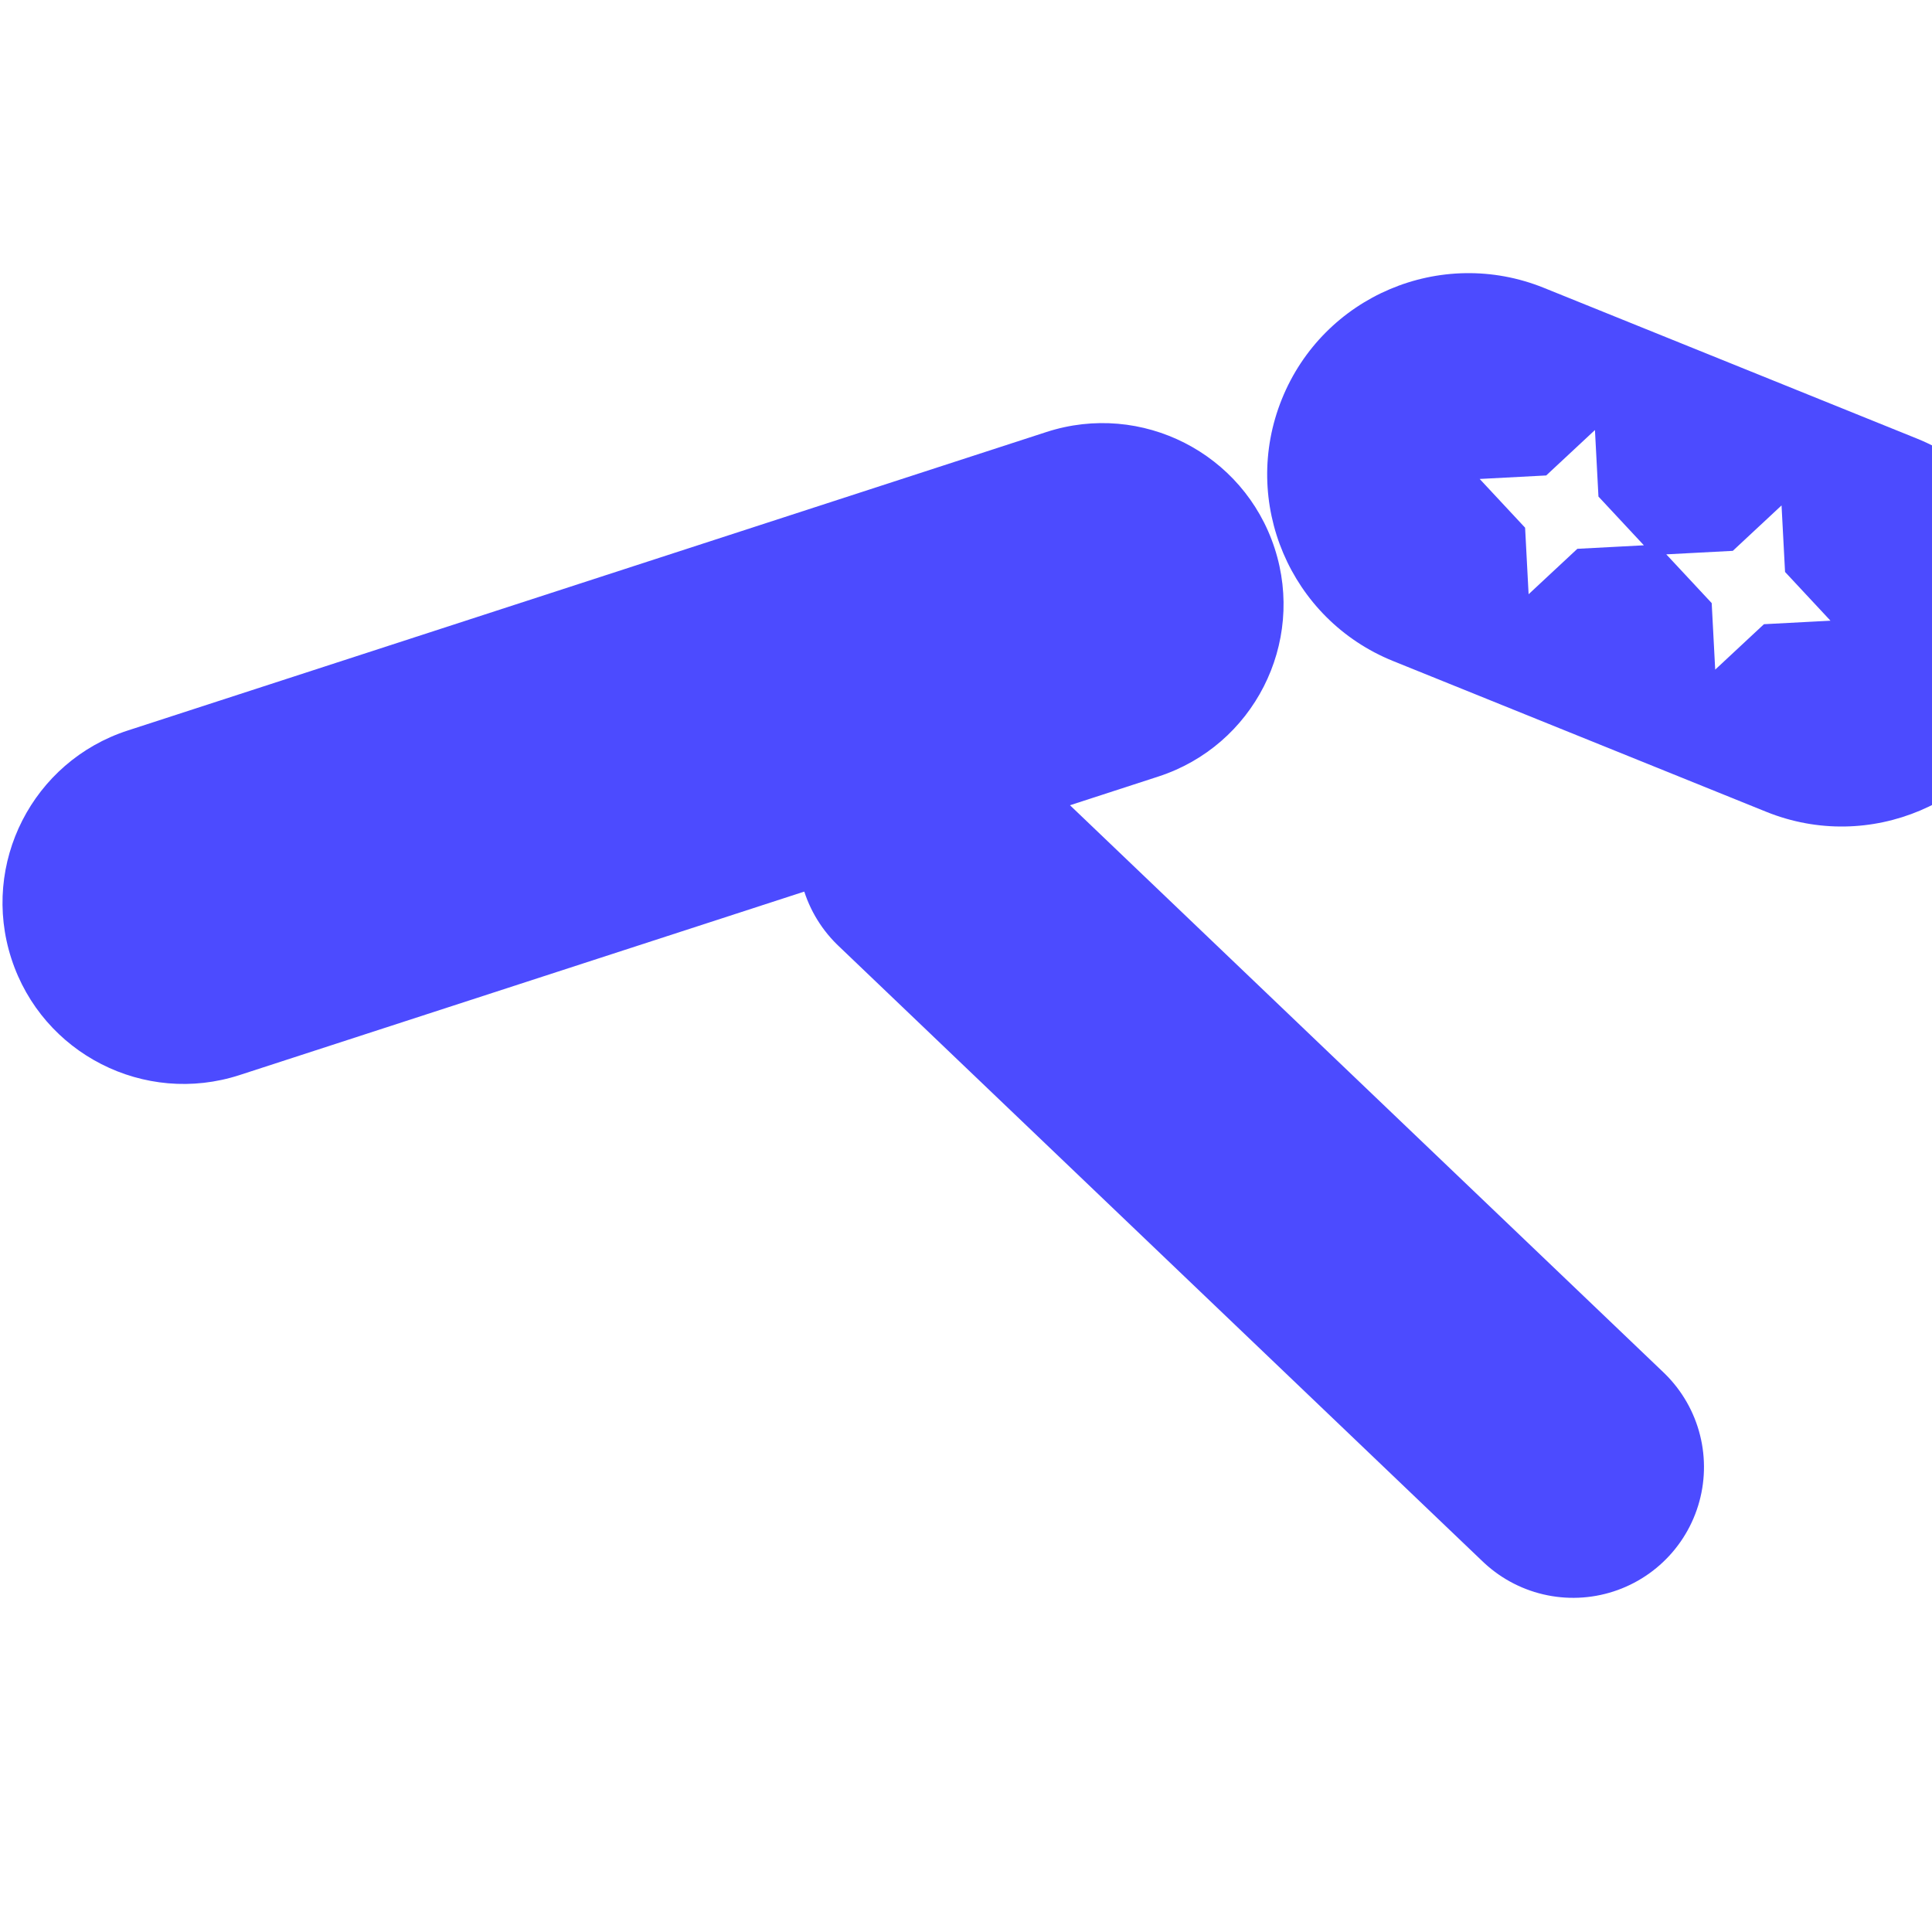
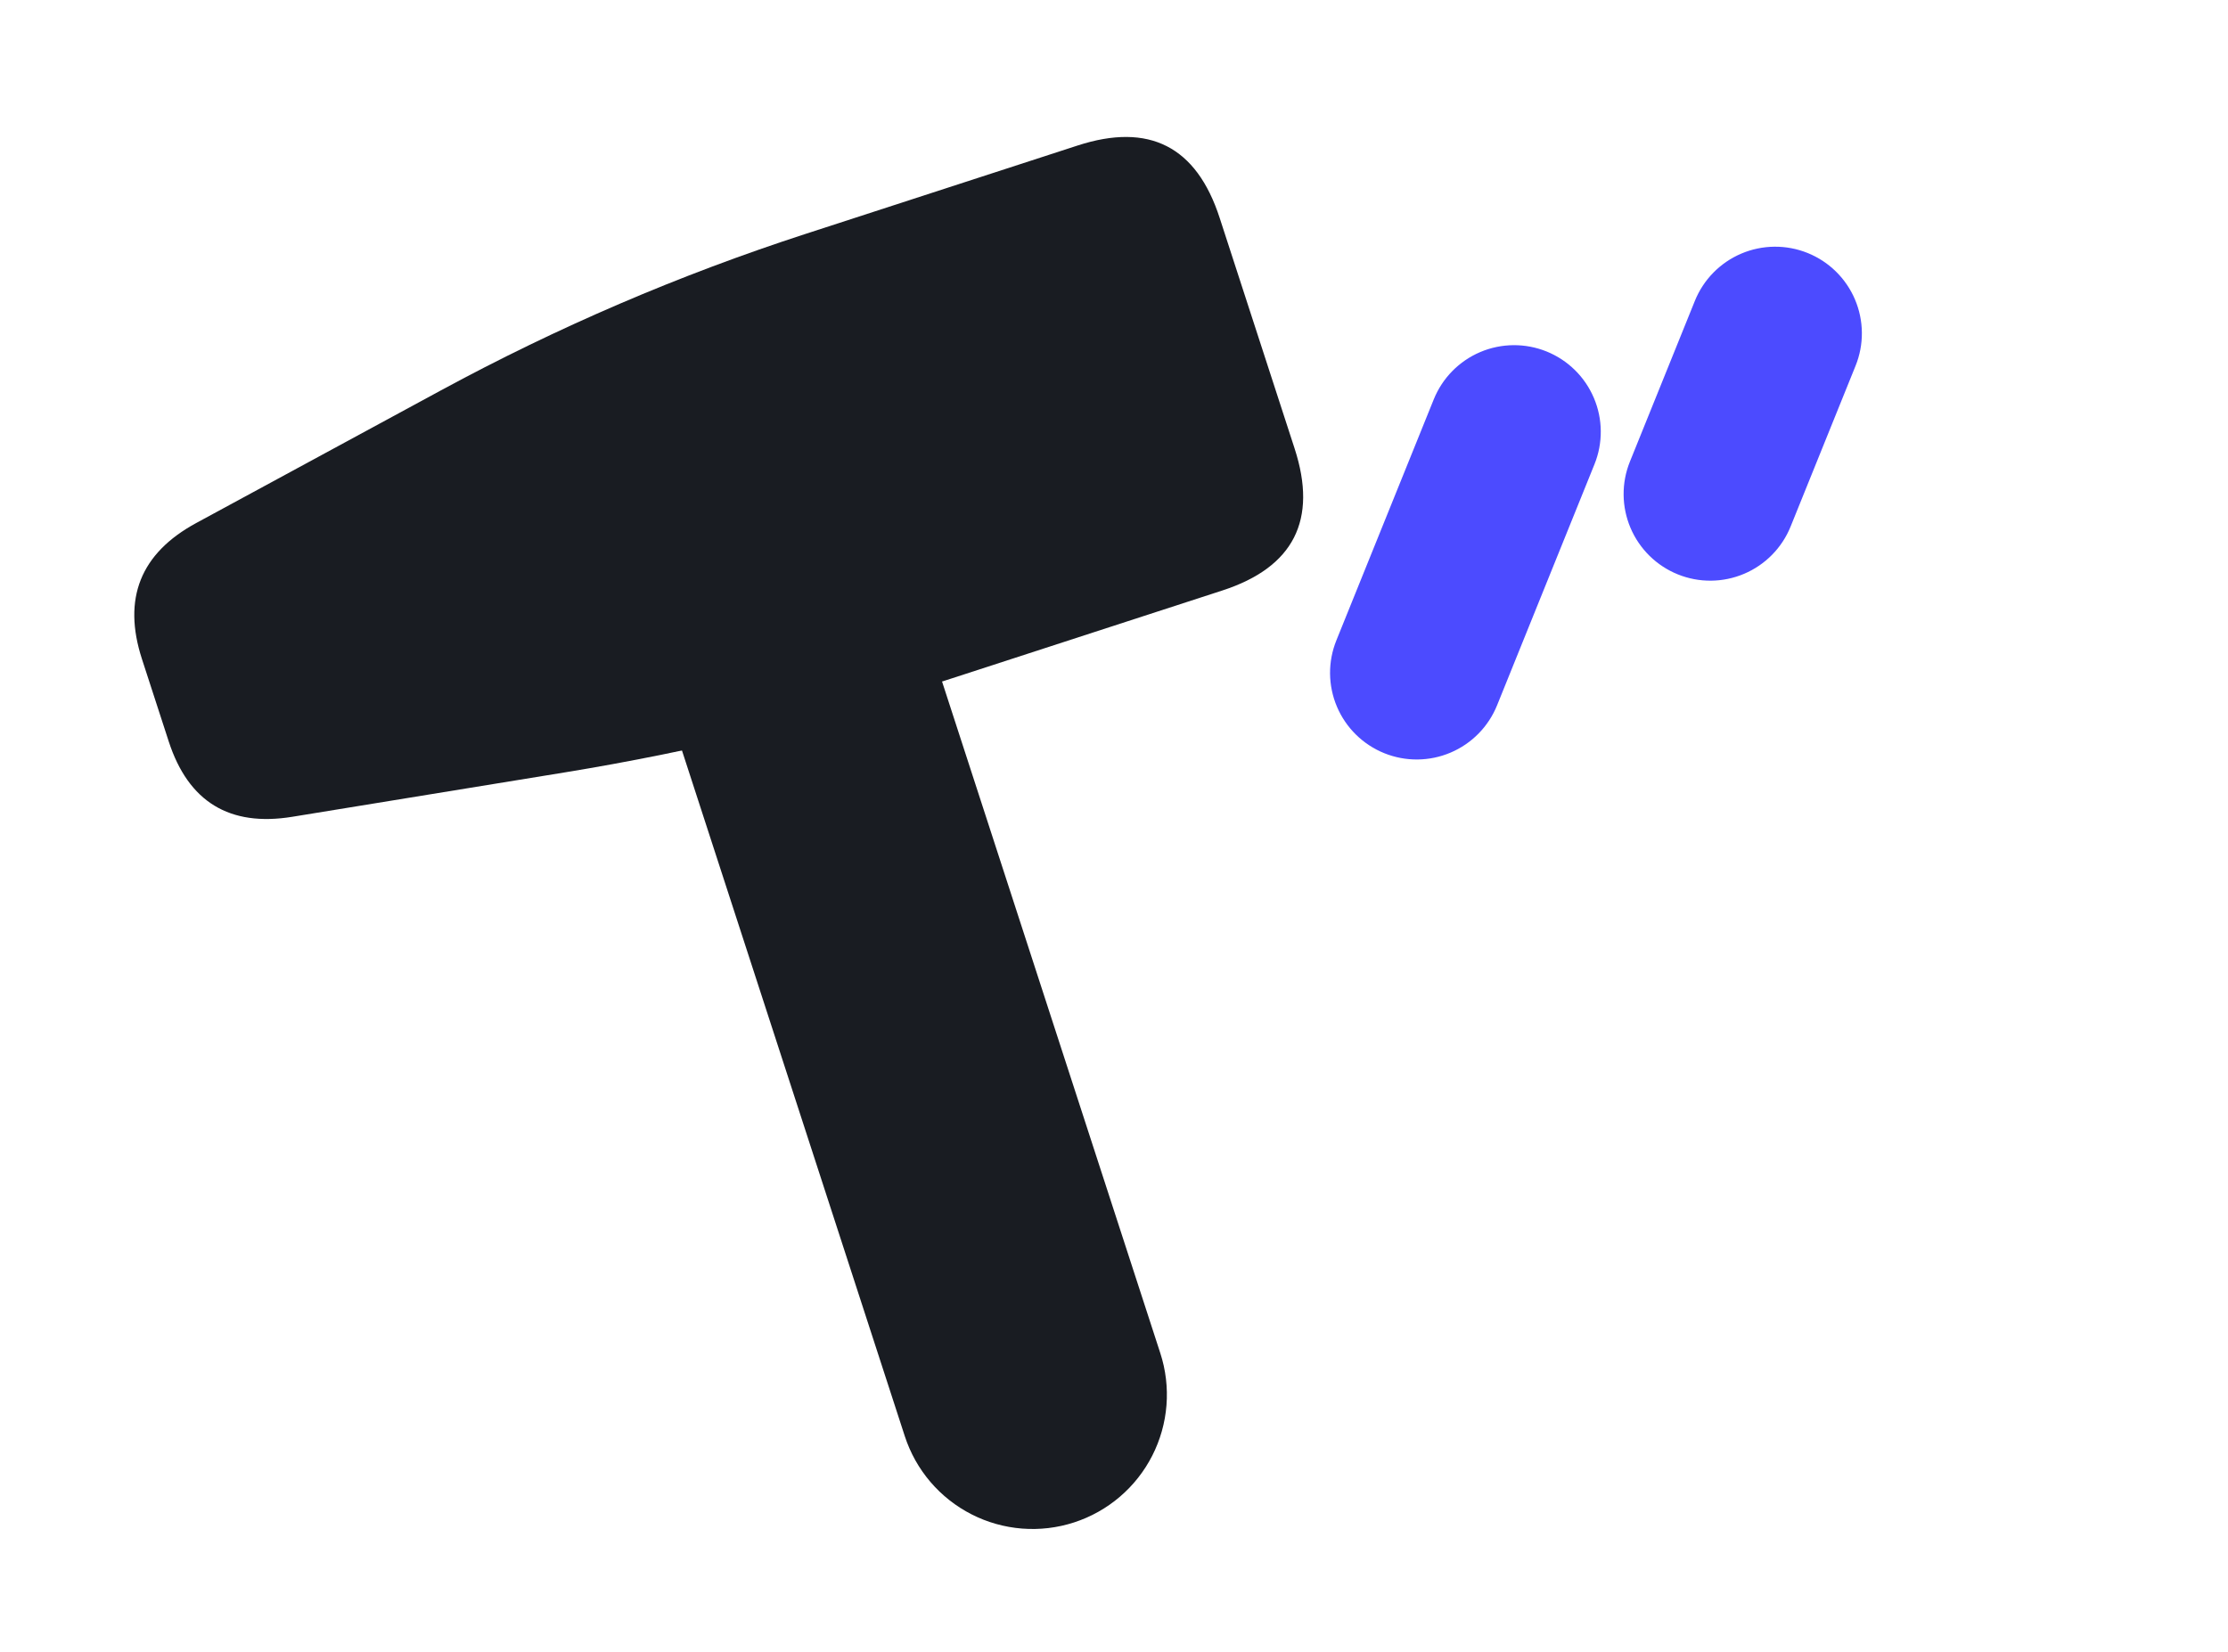
- <svg xmlns="http://www.w3.org/2000/svg" viewBox="0 0 48 48">
-   <g transform="rotate(-18 24 24)" fill="#4C4BFF">
-     <path d="M6 12h24a4.5 4.5 0 0 1 4.5 4.5A4.5 4.5 0 0 1 30 21H6a4.5 4.5 0 0 1-4.5-4.5A4.5 4.5 0 0 1 6 12Z" />
-     <path d="M24 21 34.5 40.5" fill="none" stroke="#4C4BFF" stroke-width="6.5" stroke-linecap="round" />
-   </g>
-   <g transform="rotate(22 24 24)" fill="#4C4BFF">
-     <path fill-rule="evenodd" d="M31 3h10a5 5 0 0 1 0 10H31a5 5 0 0 1 0-10Zm2.5 2.8.7 1.5 1.5.7-1.5.7-.7 1.5-.7-1.5-1.5-.7 1.5-.7.7-1.5Zm5 0 .7 1.5 1.5.7-1.5.7-.7 1.5-.7-1.5-1.5-.7 1.5-.7.7-1.5Z" />
-   </g>
+ <svg xmlns="http://www.w3.org/2000/svg" viewBox="102.203 205.164 273.232 202.548">
+   <path fill="#191C22" fill-rule="nonzero" d="M 126.275 269.311 L 156.266 253.052 C 170.595 245.285 185.509 238.884 201.008 233.849 L 234.364 223.01 C 243.124 220.164 248.928 223.121 251.774 231.881 L 260.97 260.184 C 263.817 268.944 260.86 274.747 252.099 277.594 L 218.743 288.432 C 203.244 293.468 187.452 297.297 171.366 299.92 L 138.046 305.349 C 130.354 306.6 125.304 303.519 122.895 296.107 L 119.611 285.999 C 117.203 278.586 119.424 273.024 126.275 269.311" />
+   <path fill="#191C22" fill-rule="nonzero" d="M 195.825 274.646 C 196.338 274.479 196.858 274.338 197.385 274.222 C 197.912 274.107 198.443 274.017 198.979 273.954 C 199.515 273.89 200.052 273.853 200.592 273.843 C 201.131 273.832 201.67 273.848 202.208 273.89 C 202.746 273.933 203.28 274.001 203.811 274.096 C 204.342 274.191 204.868 274.311 205.387 274.458 C 205.906 274.604 206.417 274.776 206.919 274.973 C 207.422 275.169 207.913 275.39 208.394 275.635 C 208.875 275.88 209.342 276.148 209.797 276.439 C 210.251 276.73 210.69 277.042 211.114 277.376 C 211.538 277.71 211.944 278.064 212.333 278.438 C 212.722 278.812 213.091 279.204 213.442 279.614 C 213.792 280.025 214.122 280.451 214.43 280.894 C 214.739 281.336 215.025 281.793 215.288 282.264 C 215.552 282.734 215.792 283.217 216.008 283.711 C 216.224 284.206 216.416 284.709 216.583 285.222 L 244.499 371.141 C 244.666 371.654 244.807 372.174 244.923 372.701 C 245.038 373.228 245.128 373.759 245.191 374.295 C 245.255 374.831 245.292 375.368 245.302 375.908 C 245.313 376.447 245.297 376.986 245.255 377.524 C 245.212 378.062 245.144 378.596 245.049 379.127 C 244.954 379.658 244.833 380.184 244.687 380.703 C 244.54 381.222 244.369 381.733 244.172 382.235 C 243.976 382.738 243.755 383.229 243.51 383.71 C 243.265 384.191 242.997 384.658 242.706 385.113 C 242.415 385.567 242.103 386.006 241.769 386.43 C 241.435 386.854 241.081 387.26 240.707 387.649 C 240.333 388.038 239.941 388.407 239.53 388.758 C 239.12 389.108 238.694 389.438 238.251 389.746 C 237.808 390.055 237.352 390.341 236.881 390.604 C 236.41 390.868 235.928 391.108 235.434 391.324 C 234.939 391.54 234.435 391.732 233.922 391.899 C 233.409 392.065 232.889 392.207 232.362 392.322 C 231.835 392.438 231.304 392.527 230.768 392.591 C 230.232 392.654 229.695 392.691 229.155 392.702 C 228.616 392.712 228.077 392.696 227.539 392.654 C 227.001 392.612 226.467 392.543 225.936 392.448 C 225.405 392.353 224.879 392.233 224.36 392.086 C 223.841 391.94 223.33 391.768 222.827 391.572 C 222.325 391.375 221.833 391.154 221.353 390.909 C 220.872 390.664 220.404 390.396 219.95 390.106 C 219.496 389.815 219.057 389.502 218.633 389.168 C 218.209 388.834 217.803 388.48 217.414 388.106 C 217.025 387.732 216.655 387.34 216.305 386.93 C 215.955 386.52 215.625 386.093 215.317 385.651 C 215.008 385.208 214.722 384.751 214.458 384.281 C 214.195 383.81 213.955 383.327 213.739 382.833 C 213.522 382.339 213.331 381.835 213.164 381.322 L 185.248 295.404 C 185.081 294.891 184.94 294.371 184.824 293.844 C 184.709 293.317 184.619 292.785 184.556 292.249 C 184.492 291.714 184.455 291.176 184.445 290.637 C 184.434 290.097 184.45 289.558 184.492 289.021 C 184.535 288.483 184.603 287.948 184.698 287.417 C 184.793 286.886 184.914 286.361 185.06 285.841 C 185.206 285.322 185.378 284.811 185.575 284.309 C 185.771 283.806 185.992 283.315 186.237 282.834 C 186.482 282.353 186.75 281.886 187.041 281.431 C 187.332 280.977 187.644 280.538 187.978 280.114 C 188.312 279.691 188.666 279.284 189.04 278.895 C 189.414 278.506 189.806 278.137 190.216 277.786 C 190.627 277.436 191.053 277.107 191.496 276.798 C 191.938 276.49 192.395 276.203 192.866 275.94 C 193.337 275.676 193.819 275.436 194.313 275.22 C 194.808 275.004 195.311 274.812 195.825 274.646" />
+   <path fill="#4C4BFF" fill-rule="nonzero" d="M 291.869 248.275 C 292.516 248.537 293.131 248.859 293.715 249.241 C 294.298 249.624 294.839 250.06 295.337 250.549 C 295.835 251.038 296.28 251.571 296.673 252.148 C 297.065 252.725 297.398 253.334 297.671 253.977 C 297.943 254.619 298.151 255.282 298.293 255.965 C 298.435 256.648 298.509 257.339 298.515 258.037 C 298.521 258.734 298.459 259.426 298.329 260.112 C 298.199 260.797 298.003 261.464 297.742 262.111 L 285.798 291.674 C 285.536 292.321 285.214 292.936 284.831 293.52 C 284.449 294.103 284.013 294.644 283.524 295.142 C 283.035 295.639 282.502 296.085 281.925 296.477 C 281.348 296.87 280.738 297.203 280.096 297.476 C 279.454 297.748 278.791 297.956 278.108 298.098 C 277.424 298.24 276.734 298.314 276.036 298.32 C 275.338 298.326 274.646 298.264 273.961 298.134 C 273.275 298.004 272.609 297.808 271.962 297.547 C 271.315 297.285 270.699 296.963 270.116 296.58 C 269.532 296.198 268.992 295.762 268.494 295.273 C 267.996 294.784 267.551 294.251 267.158 293.674 C 266.765 293.097 266.433 292.487 266.16 291.845 C 265.887 291.203 265.68 290.54 265.538 289.857 C 265.396 289.173 265.322 288.483 265.315 287.785 C 265.309 287.087 265.371 286.395 265.502 285.71 C 265.632 285.024 265.828 284.358 266.089 283.711 L 278.033 254.148 C 278.295 253.501 278.617 252.886 278.999 252.302 C 279.382 251.718 279.818 251.178 280.307 250.68 C 280.796 250.182 281.329 249.737 281.906 249.344 C 282.483 248.951 283.092 248.619 283.735 248.346 C 284.377 248.073 285.04 247.866 285.723 247.724 C 286.406 247.582 287.097 247.508 287.795 247.502 C 288.493 247.496 289.184 247.558 289.87 247.688 C 290.555 247.818 291.222 248.014 291.869 248.275" />
+   <path fill="#4C4BFF" fill-rule="nonzero" d="M 323.888 236.197 C 324.535 236.459 325.151 236.781 325.734 237.163 C 326.318 237.546 326.859 237.982 327.356 238.471 C 327.854 238.96 328.299 239.493 328.692 240.07 C 329.085 240.647 329.418 241.256 329.69 241.899 C 329.963 242.541 330.17 243.204 330.312 243.887 C 330.455 244.57 330.529 245.261 330.535 245.959 C 330.541 246.656 330.479 247.348 330.349 248.034 C 330.218 248.719 330.023 249.386 329.761 250.033 L 321.798 269.741 C 321.537 270.388 321.215 271.004 320.832 271.587 C 320.45 272.171 320.014 272.712 319.525 273.209 C 319.036 273.707 318.503 274.152 317.926 274.545 C 317.349 274.938 316.739 275.271 316.097 275.543 C 315.455 275.816 314.792 276.023 314.108 276.165 C 313.425 276.308 312.735 276.382 312.037 276.388 C 311.339 276.394 310.647 276.332 309.962 276.202 C 309.276 276.072 308.61 275.876 307.963 275.614 C 307.316 275.353 306.7 275.031 306.117 274.648 C 305.533 274.266 304.993 273.83 304.495 273.341 C 303.997 272.851 303.552 272.318 303.159 271.742 C 302.766 271.165 302.434 270.555 302.161 269.913 C 301.888 269.27 301.681 268.608 301.539 267.924 C 301.397 267.241 301.322 266.551 301.316 265.853 C 301.31 265.155 301.372 264.463 301.502 263.778 C 301.633 263.092 301.828 262.426 302.09 261.779 L 310.053 242.07 C 310.314 241.423 310.636 240.808 311.019 240.224 C 311.401 239.64 311.837 239.1 312.326 238.602 C 312.816 238.104 313.349 237.659 313.925 237.266 C 314.502 236.874 315.112 236.541 315.754 236.268 C 316.397 235.995 317.059 235.788 317.743 235.646 C 318.426 235.504 319.116 235.43 319.814 235.424 C 320.512 235.418 321.204 235.48 321.889 235.61 C 322.575 235.74 323.241 235.936 323.888 236.197" />
</svg>
